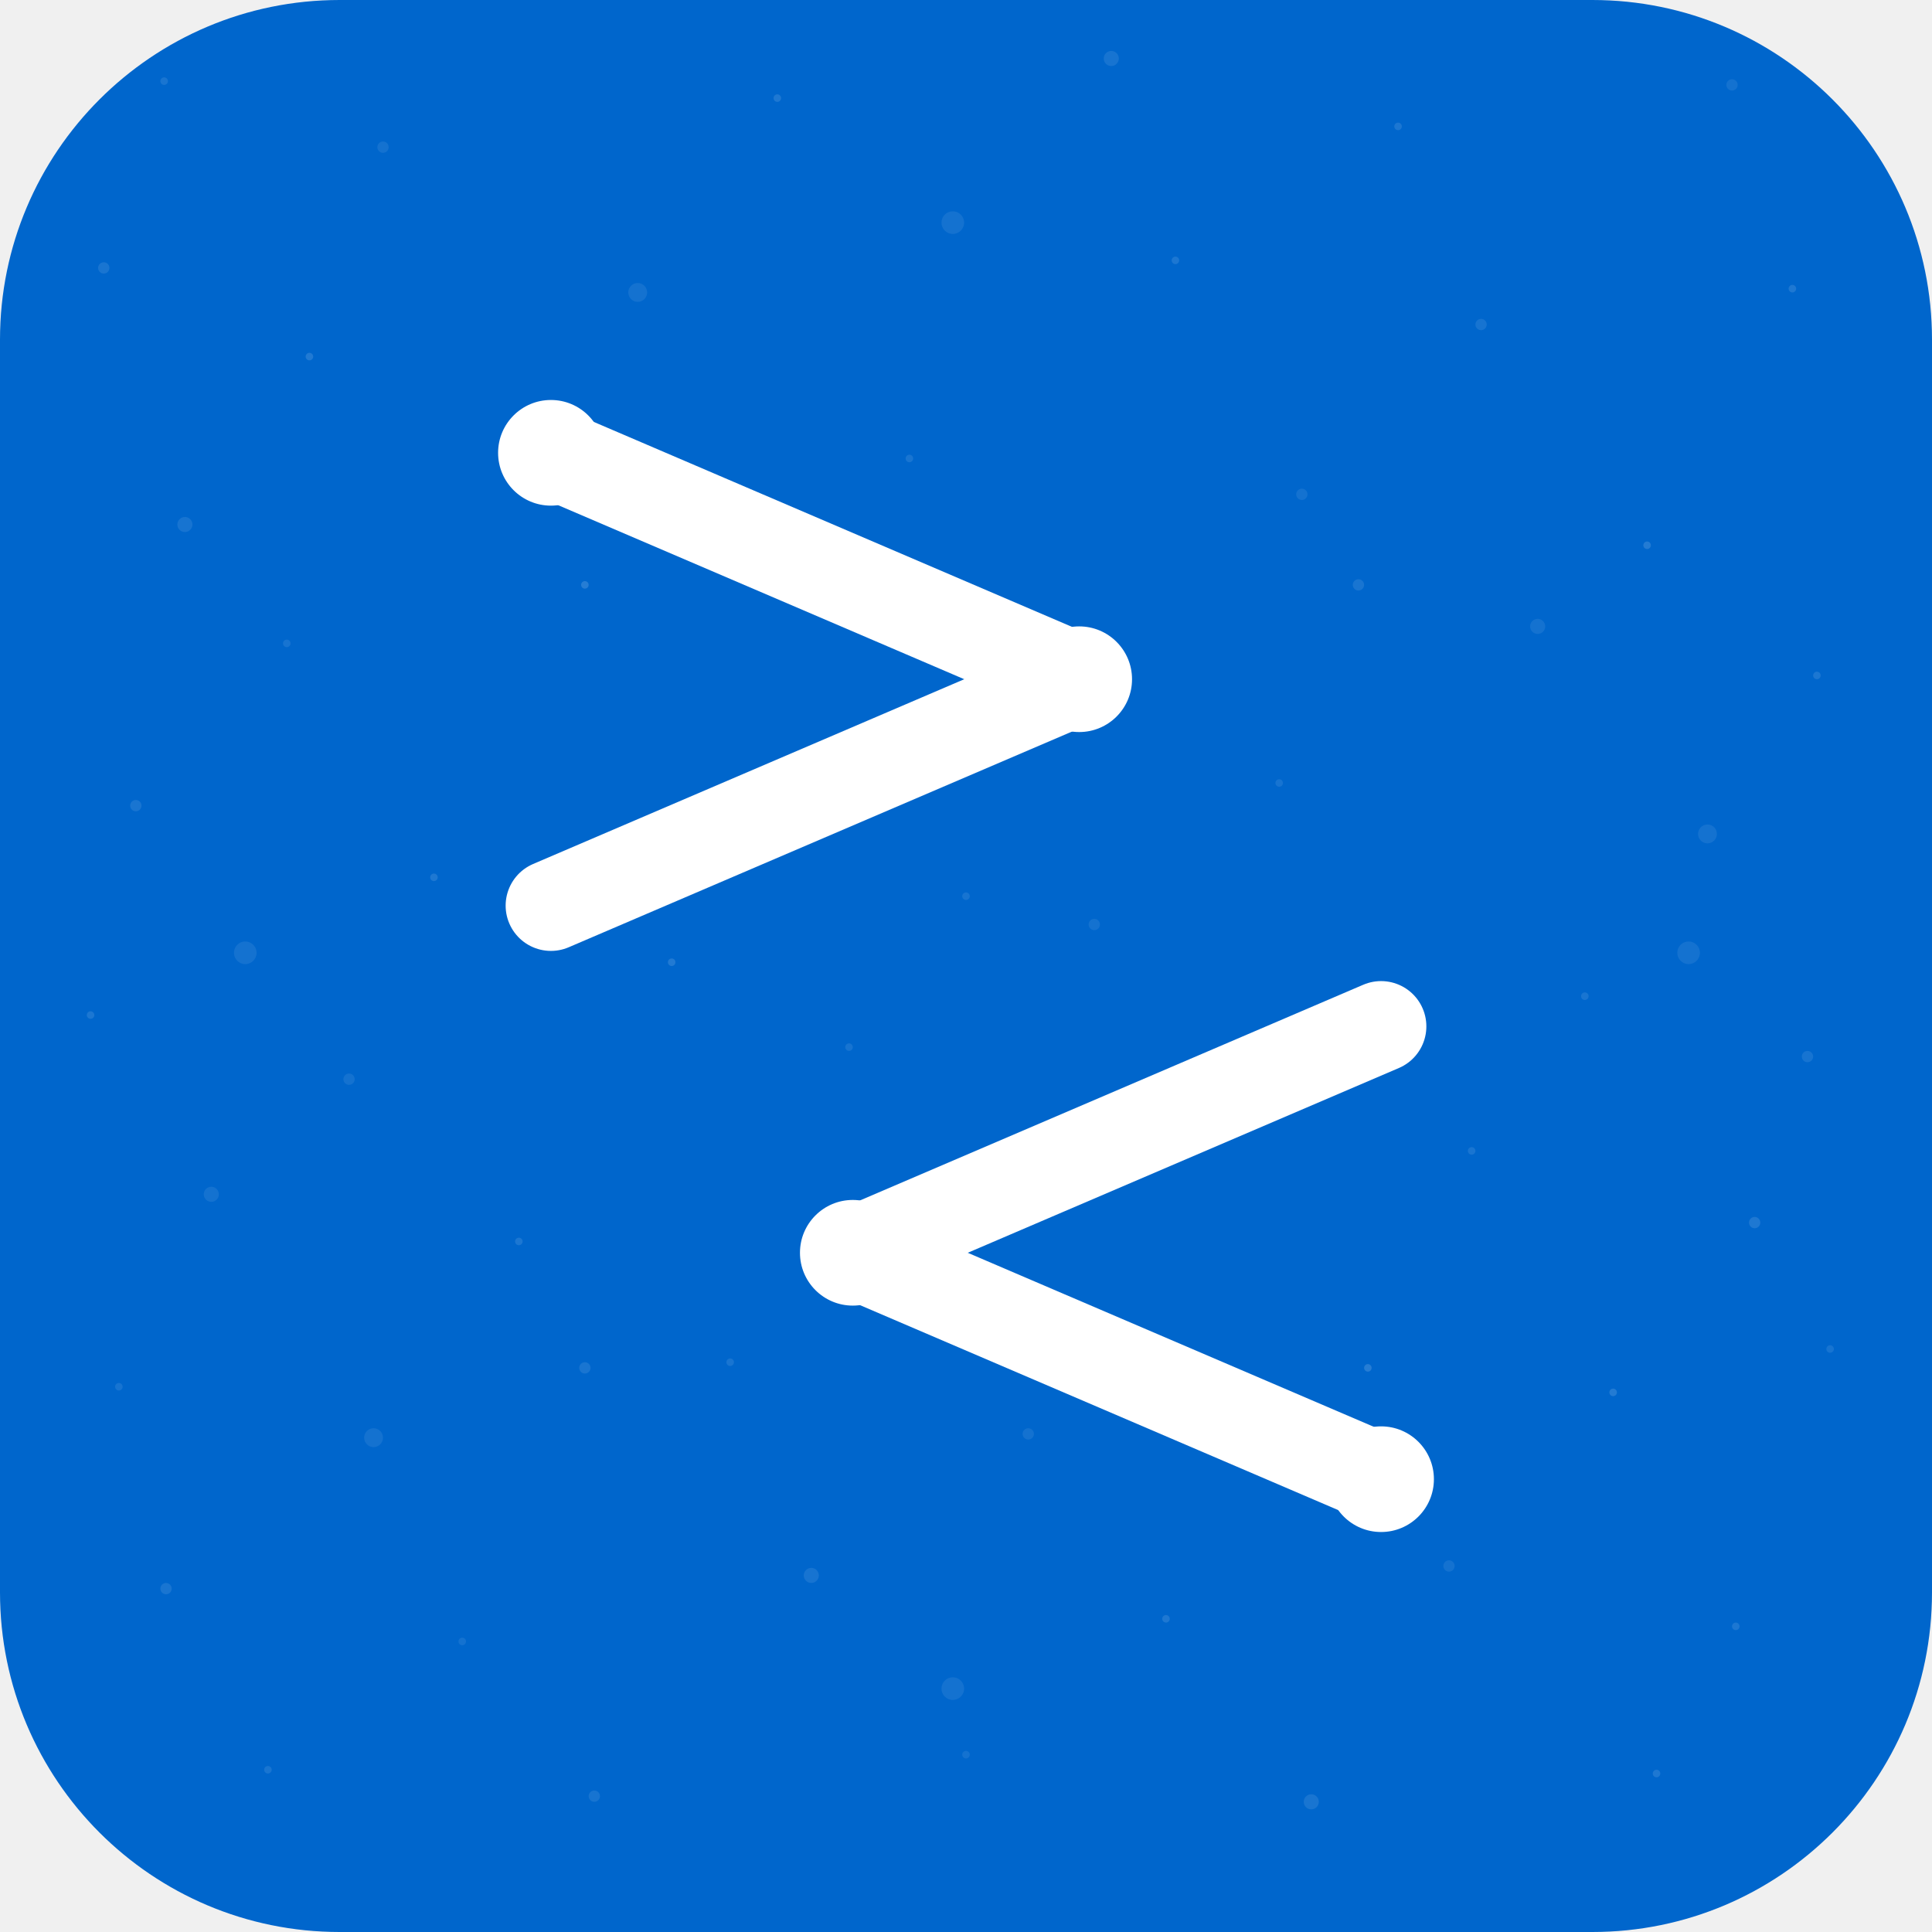
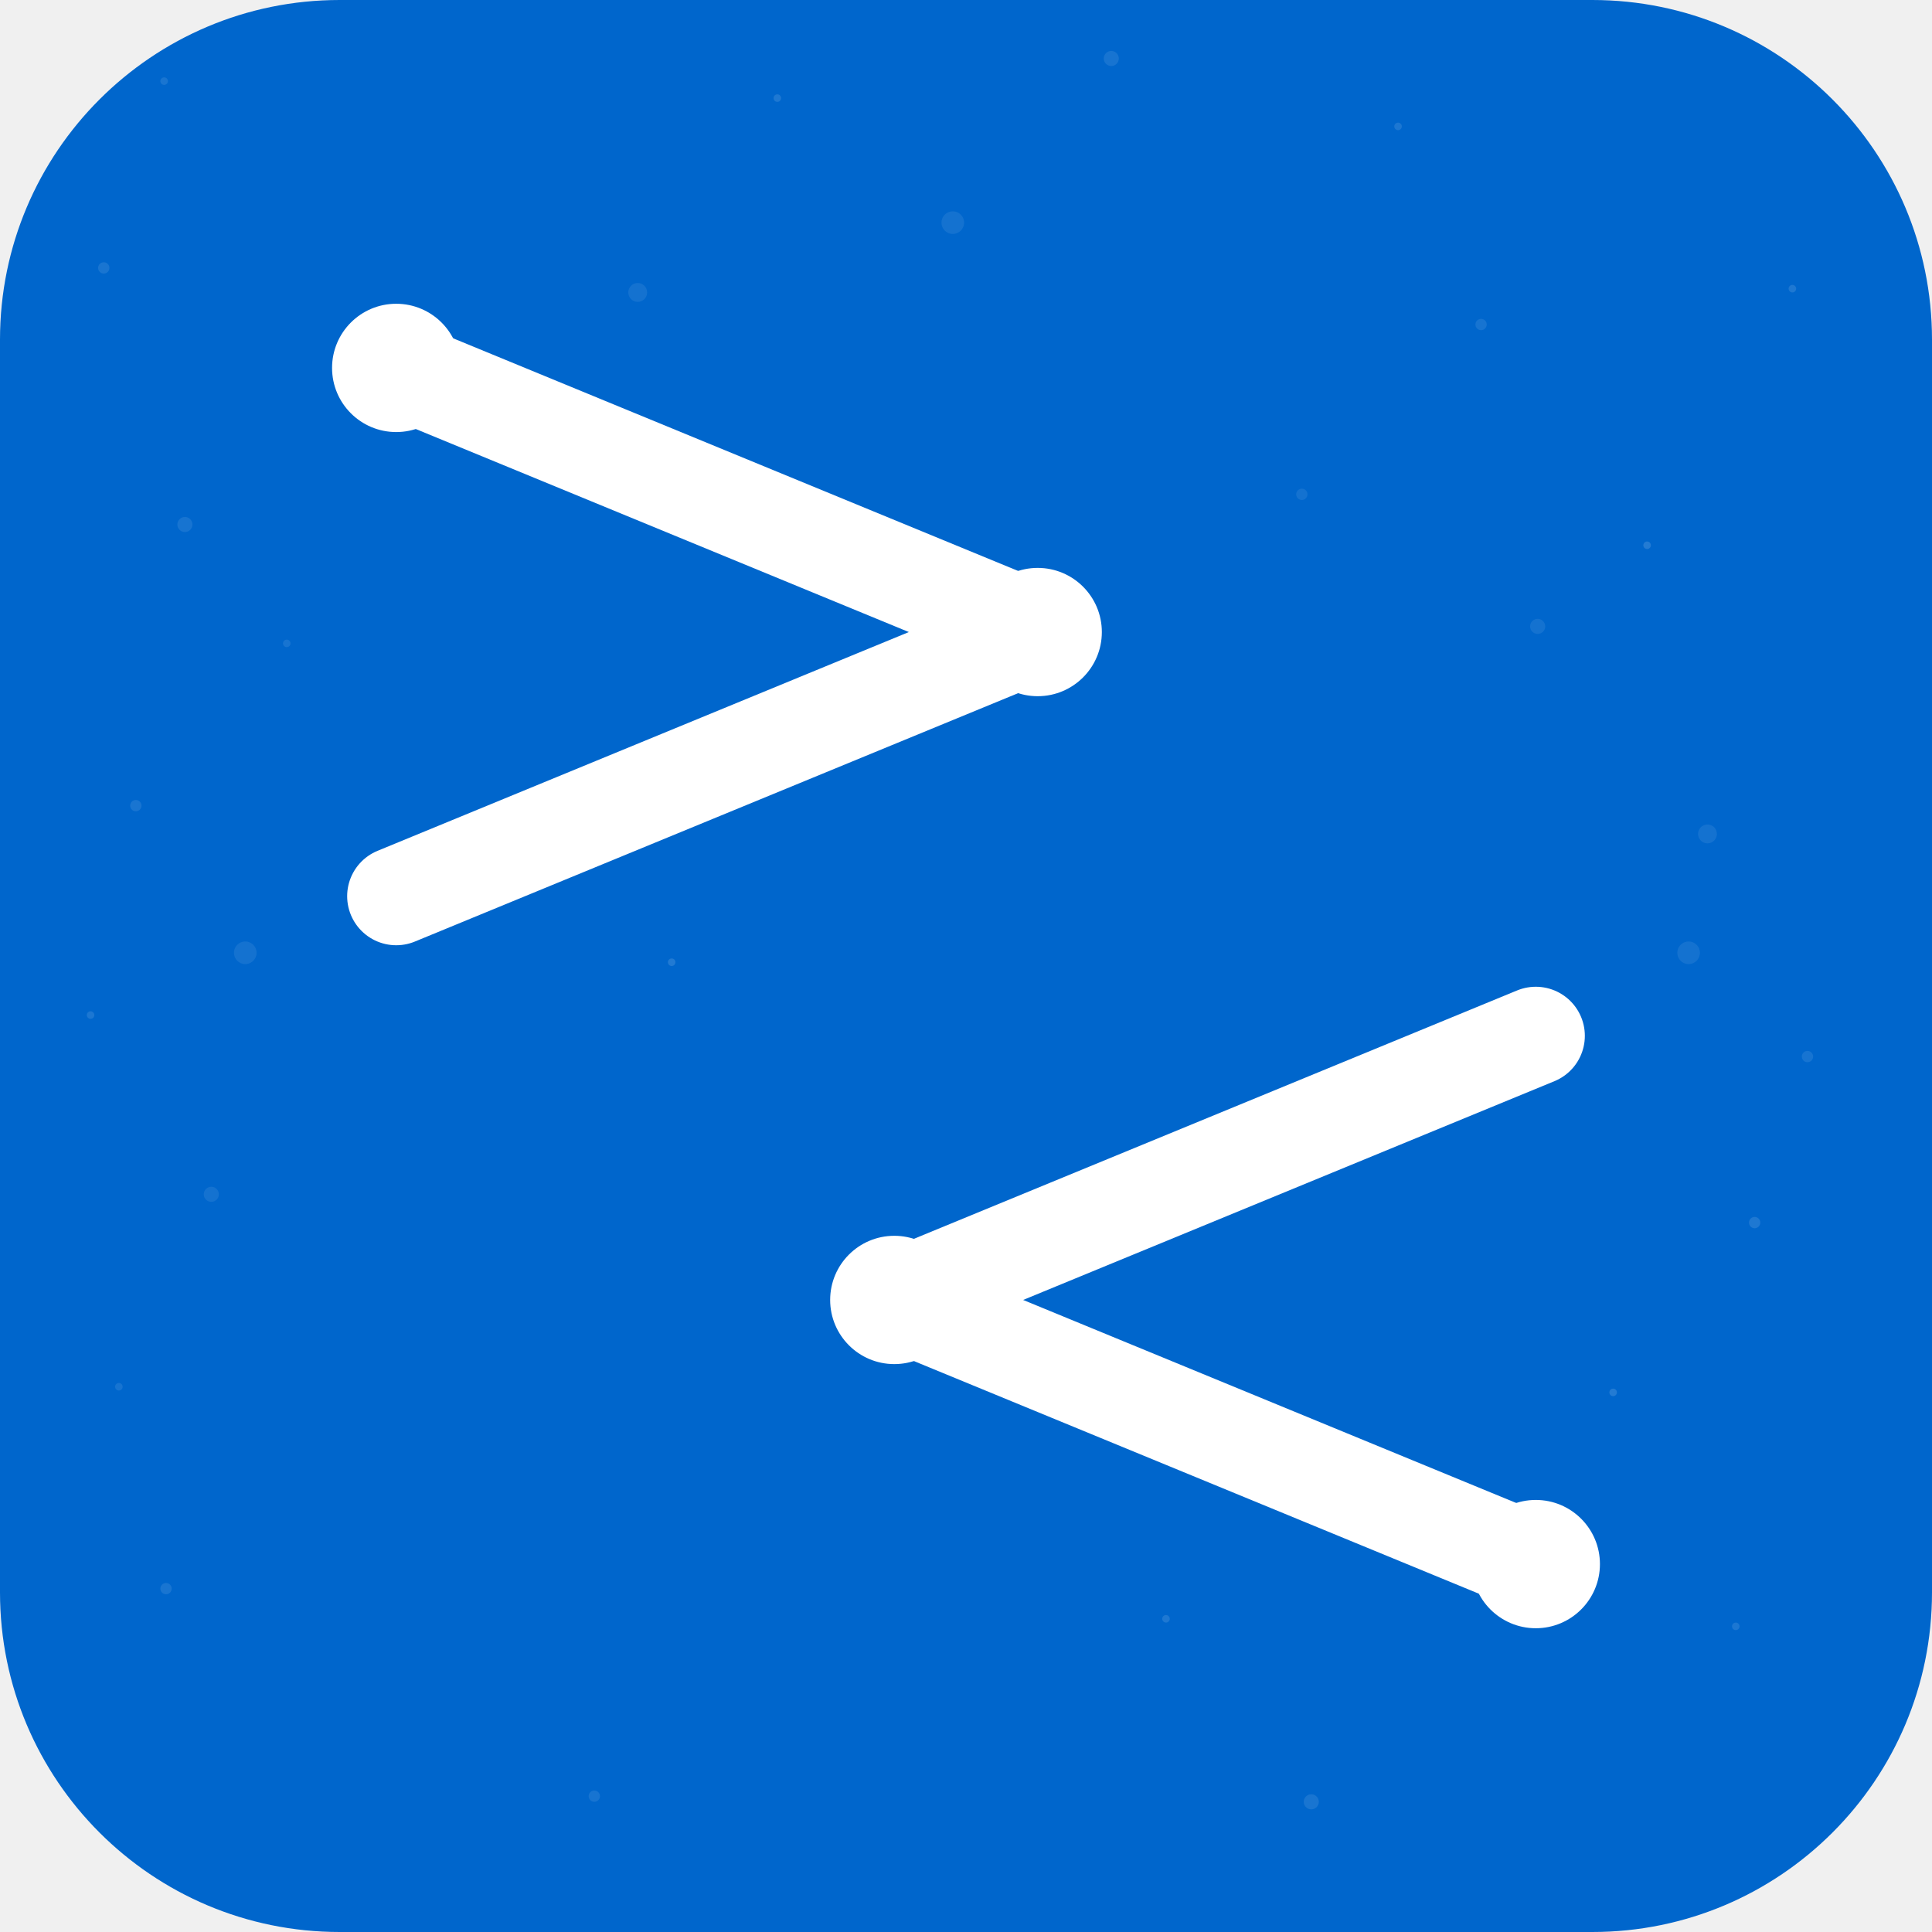
<svg xmlns="http://www.w3.org/2000/svg" viewBox="0 0 1024 1024" width="1024" height="1024">
  <defs>
-     <clipPath id="bg-clip">
+     <clipPath id="c5">
      <rect width="1024" height="1024" rx="180" ry="180" />
    </clipPath>
  </defs>
  <rect width="1024" height="1024" rx="180" ry="180" fill="#0066CC" />
-   <g clip-path="url(#bg-clip)">
-     <circle cx="87" cy="43" r="2" fill="#FFFFFF" opacity="0.10" />
-     <circle cx="203" cy="78" r="3" fill="#FFFFFF" opacity="0.08" />
-     <circle cx="412" cy="52" r="2" fill="#FFFFFF" opacity="0.12" />
-     <circle cx="589" cy="31" r="4" fill="#FFFFFF" opacity="0.09" />
-     <circle cx="741" cy="67" r="2" fill="#FFFFFF" opacity="0.11" />
-     <circle cx="918" cy="45" r="3" fill="#FFFFFF" opacity="0.08" />
-     <circle cx="55" cy="142" r="3" fill="#FFFFFF" opacity="0.10" />
-     <circle cx="164" cy="189" r="2" fill="#FFFFFF" opacity="0.13" />
-     <circle cx="338" cy="155" r="5" fill="#FFFFFF" opacity="0.08" />
-     <circle cx="623" cy="138" r="2" fill="#FFFFFF" opacity="0.11" />
-     <circle cx="785" cy="172" r="3" fill="#FFFFFF" opacity="0.09" />
-     <circle cx="950" cy="153" r="2" fill="#FFFFFF" opacity="0.12" />
-     <circle cx="98" cy="278" r="4" fill="#FFFFFF" opacity="0.09" />
-     <circle cx="482" cy="243" r="2" fill="#FFFFFF" opacity="0.10" />
-     <circle cx="690" cy="262" r="3" fill="#FFFFFF" opacity="0.08" />
-     <circle cx="873" cy="289" r="2" fill="#FFFFFF" opacity="0.14" />
-     <circle cx="152" cy="341" r="2" fill="#FFFFFF" opacity="0.09" />
-     <circle cx="815" cy="332" r="4" fill="#FFFFFF" opacity="0.08" />
-     <circle cx="963" cy="358" r="2" fill="#FFFFFF" opacity="0.11" />
-     <circle cx="72" cy="427" r="3" fill="#FFFFFF" opacity="0.10" />
-     <circle cx="230" cy="465" r="2" fill="#FFFFFF" opacity="0.12" />
-     <circle cx="678" cy="415" r="2" fill="#FFFFFF" opacity="0.09" />
-     <circle cx="905" cy="442" r="5" fill="#FFFFFF" opacity="0.08" />
-     <circle cx="48" cy="538" r="2" fill="#FFFFFF" opacity="0.11" />
-     <circle cx="185" cy="572" r="3" fill="#FFFFFF" opacity="0.08" />
-     <circle cx="356" cy="510" r="2" fill="#FFFFFF" opacity="0.13" />
-     <circle cx="840" cy="528" r="2" fill="#FFFFFF" opacity="0.10" />
-     <circle cx="958" cy="560" r="3" fill="#FFFFFF" opacity="0.09" />
-     <circle cx="112" cy="633" r="4" fill="#FFFFFF" opacity="0.08" />
-     <circle cx="275" cy="658" r="2" fill="#FFFFFF" opacity="0.11" />
-     <circle cx="780" cy="610" r="2" fill="#FFFFFF" opacity="0.10" />
-     <circle cx="930" cy="648" r="3" fill="#FFFFFF" opacity="0.12" />
-     <circle cx="63" cy="735" r="2" fill="#FFFFFF" opacity="0.09" />
-     <circle cx="198" cy="762" r="5" fill="#FFFFFF" opacity="0.08" />
-     <circle cx="387" cy="722" r="2" fill="#FFFFFF" opacity="0.10" />
-     <circle cx="545" cy="760" r="3" fill="#FFFFFF" opacity="0.08" />
-     <circle cx="855" cy="738" r="2" fill="#FFFFFF" opacity="0.14" />
-     <circle cx="970" cy="715" r="2" fill="#FFFFFF" opacity="0.09" />
-     <circle cx="88" cy="842" r="3" fill="#FFFFFF" opacity="0.10" />
-     <circle cx="245" cy="870" r="2" fill="#FFFFFF" opacity="0.08" />
-     <circle cx="430" cy="835" r="4" fill="#FFFFFF" opacity="0.09" />
-     <circle cx="618" cy="858" r="2" fill="#FFFFFF" opacity="0.12" />
-     <circle cx="768" cy="830" r="3" fill="#FFFFFF" opacity="0.08" />
-     <circle cx="920" cy="862" r="2" fill="#FFFFFF" opacity="0.11" />
-     <circle cx="142" cy="938" r="2" fill="#FFFFFF" opacity="0.10" />
-     <circle cx="315" cy="952" r="3" fill="#FFFFFF" opacity="0.09" />
-     <circle cx="512" cy="930" r="2" fill="#FFFFFF" opacity="0.08" />
-     <circle cx="695" cy="955" r="4" fill="#FFFFFF" opacity="0.10" />
-     <circle cx="878" cy="940" r="2" fill="#FFFFFF" opacity="0.12" />
-     <circle cx="505" cy="118" r="6" fill="#FFFFFF" opacity="0.08" />
-     <circle cx="130" cy="505" r="6" fill="#FFFFFF" opacity="0.08" />
-     <circle cx="895" cy="505" r="6" fill="#FFFFFF" opacity="0.08" />
-     <circle cx="505" cy="895" r="6" fill="#FFFFFF" opacity="0.08" />
-     <circle cx="310" cy="310" r="2" fill="#FFFFFF" opacity="0.15" />
-     <circle cx="725" cy="725" r="2" fill="#FFFFFF" opacity="0.15" />
-     <circle cx="720" cy="310" r="3" fill="#FFFFFF" opacity="0.10" />
-     <circle cx="310" cy="725" r="3" fill="#FFFFFF" opacity="0.10" />
-     <circle cx="512" cy="475" r="2" fill="#FFFFFF" opacity="0.09" />
-     <circle cx="450" cy="555" r="2" fill="#FFFFFF" opacity="0.09" />
-     <circle cx="580" cy="490" r="3" fill="#FFFFFF" opacity="0.08" />
+   <g clip-path="url(#c5)">
+     <circle cx="87" cy="43" r="2" fill="#FFF" opacity=".10" />
+     <circle cx="412" cy="52" r="2" fill="#FFF" opacity=".12" />
+     <circle cx="589" cy="31" r="4" fill="#FFF" opacity=".09" />
+     <circle cx="741" cy="67" r="2" fill="#FFF" opacity=".11" />
+     <circle cx="55" cy="142" r="3" fill="#FFF" opacity=".10" />
+     <circle cx="338" cy="155" r="5" fill="#FFF" opacity=".08" />
+     <circle cx="785" cy="172" r="3" fill="#FFF" opacity=".09" />
+     <circle cx="950" cy="153" r="2" fill="#FFF" opacity=".12" />
+     <circle cx="98" cy="278" r="4" fill="#FFF" opacity=".09" />
+     <circle cx="690" cy="262" r="3" fill="#FFF" opacity=".08" />
+     <circle cx="873" cy="289" r="2" fill="#FFF" opacity=".14" />
+     <circle cx="152" cy="341" r="2" fill="#FFF" opacity=".09" />
+     <circle cx="815" cy="332" r="4" fill="#FFF" opacity=".08" />
+     <circle cx="72" cy="427" r="3" fill="#FFF" opacity=".10" />
+     <circle cx="905" cy="442" r="5" fill="#FFF" opacity=".08" />
+     <circle cx="48" cy="538" r="2" fill="#FFF" opacity=".11" />
+     <circle cx="356" cy="510" r="2" fill="#FFF" opacity=".13" />
+     <circle cx="958" cy="560" r="3" fill="#FFF" opacity=".09" />
+     <circle cx="112" cy="633" r="4" fill="#FFF" opacity=".08" />
+     <circle cx="930" cy="648" r="3" fill="#FFF" opacity=".12" />
+     <circle cx="63" cy="735" r="2" fill="#FFF" opacity=".09" />
+     <circle cx="855" cy="738" r="2" fill="#FFF" opacity=".14" />
+     <circle cx="88" cy="842" r="3" fill="#FFF" opacity=".10" />
+     <circle cx="618" cy="858" r="2" fill="#FFF" opacity=".12" />
+     <circle cx="920" cy="862" r="2" fill="#FFF" opacity=".11" />
+     <circle cx="315" cy="952" r="3" fill="#FFF" opacity=".09" />
+     <circle cx="695" cy="955" r="4" fill="#FFF" opacity=".10" />
+     <circle cx="505" cy="118" r="6" fill="#FFF" opacity=".08" />
+     <circle cx="130" cy="505" r="6" fill="#FFF" opacity=".08" />
+     <circle cx="895" cy="505" r="6" fill="#FFF" opacity=".08" />
  </g>
-   <polyline points="292,240 572,360 292,480" fill="none" stroke="#FFFFFF" stroke-width="48" stroke-linecap="round" stroke-linejoin="round" />
-   <circle cx="572" cy="360" r="28" fill="#FFFFFF" />
-   <circle cx="292" cy="240" r="28" fill="#FFFFFF" />
-   <polyline points="732,544 452,664 732,784" fill="none" stroke="#FFFFFF" stroke-width="48" stroke-linecap="round" stroke-linejoin="round" />
-   <circle cx="452" cy="664" r="28" fill="#FFFFFF" />
-   <circle cx="732" cy="784" r="28" fill="#FFFFFF" />
+   <polyline points="210,195 550,335 210,475" fill="none" stroke="#FFFFFF" stroke-width="52" stroke-linecap="round" stroke-linejoin="round" />
+   <circle cx="550" cy="335" r="34" fill="#FFFFFF" />
+   <circle cx="210" cy="195" r="34" fill="#FFFFFF" />
+   <polyline points="814,549 474,689 814,829" fill="none" stroke="#FFFFFF" stroke-width="52" stroke-linecap="round" stroke-linejoin="round" />
+   <circle cx="474" cy="689" r="34" fill="#FFFFFF" />
+   <circle cx="814" cy="829" r="34" fill="#FFFFFF" />
</svg>
